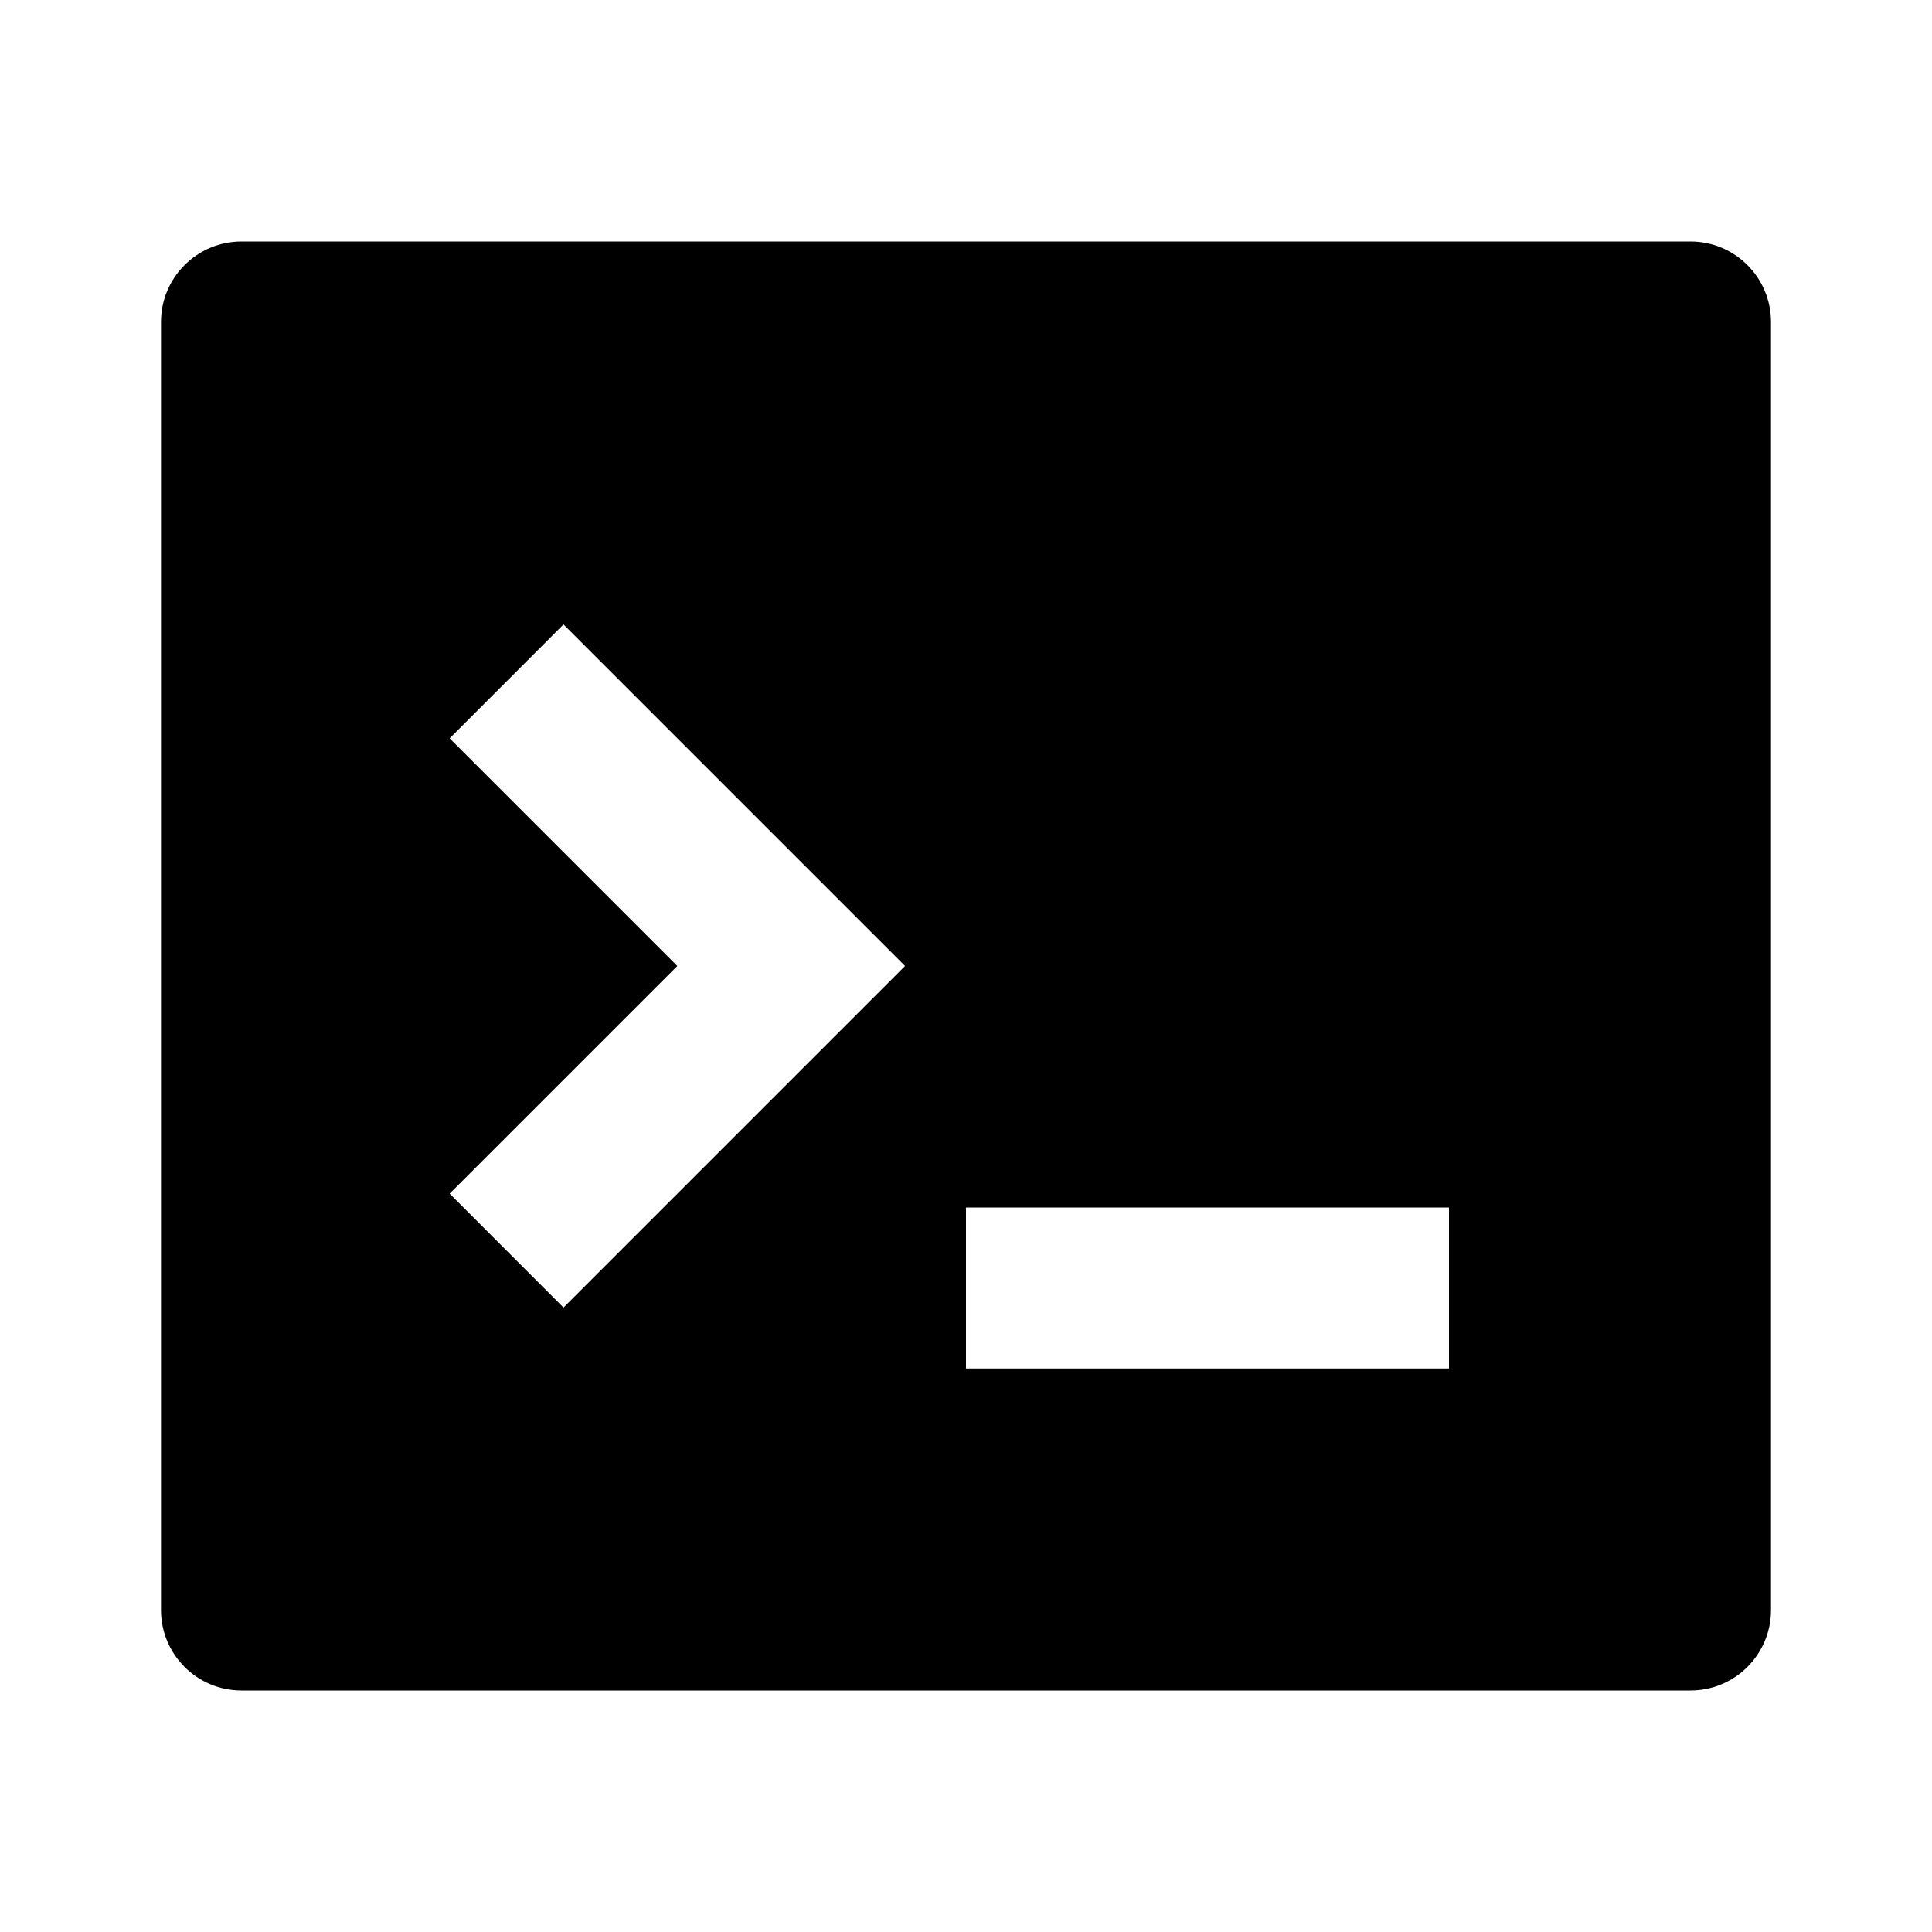
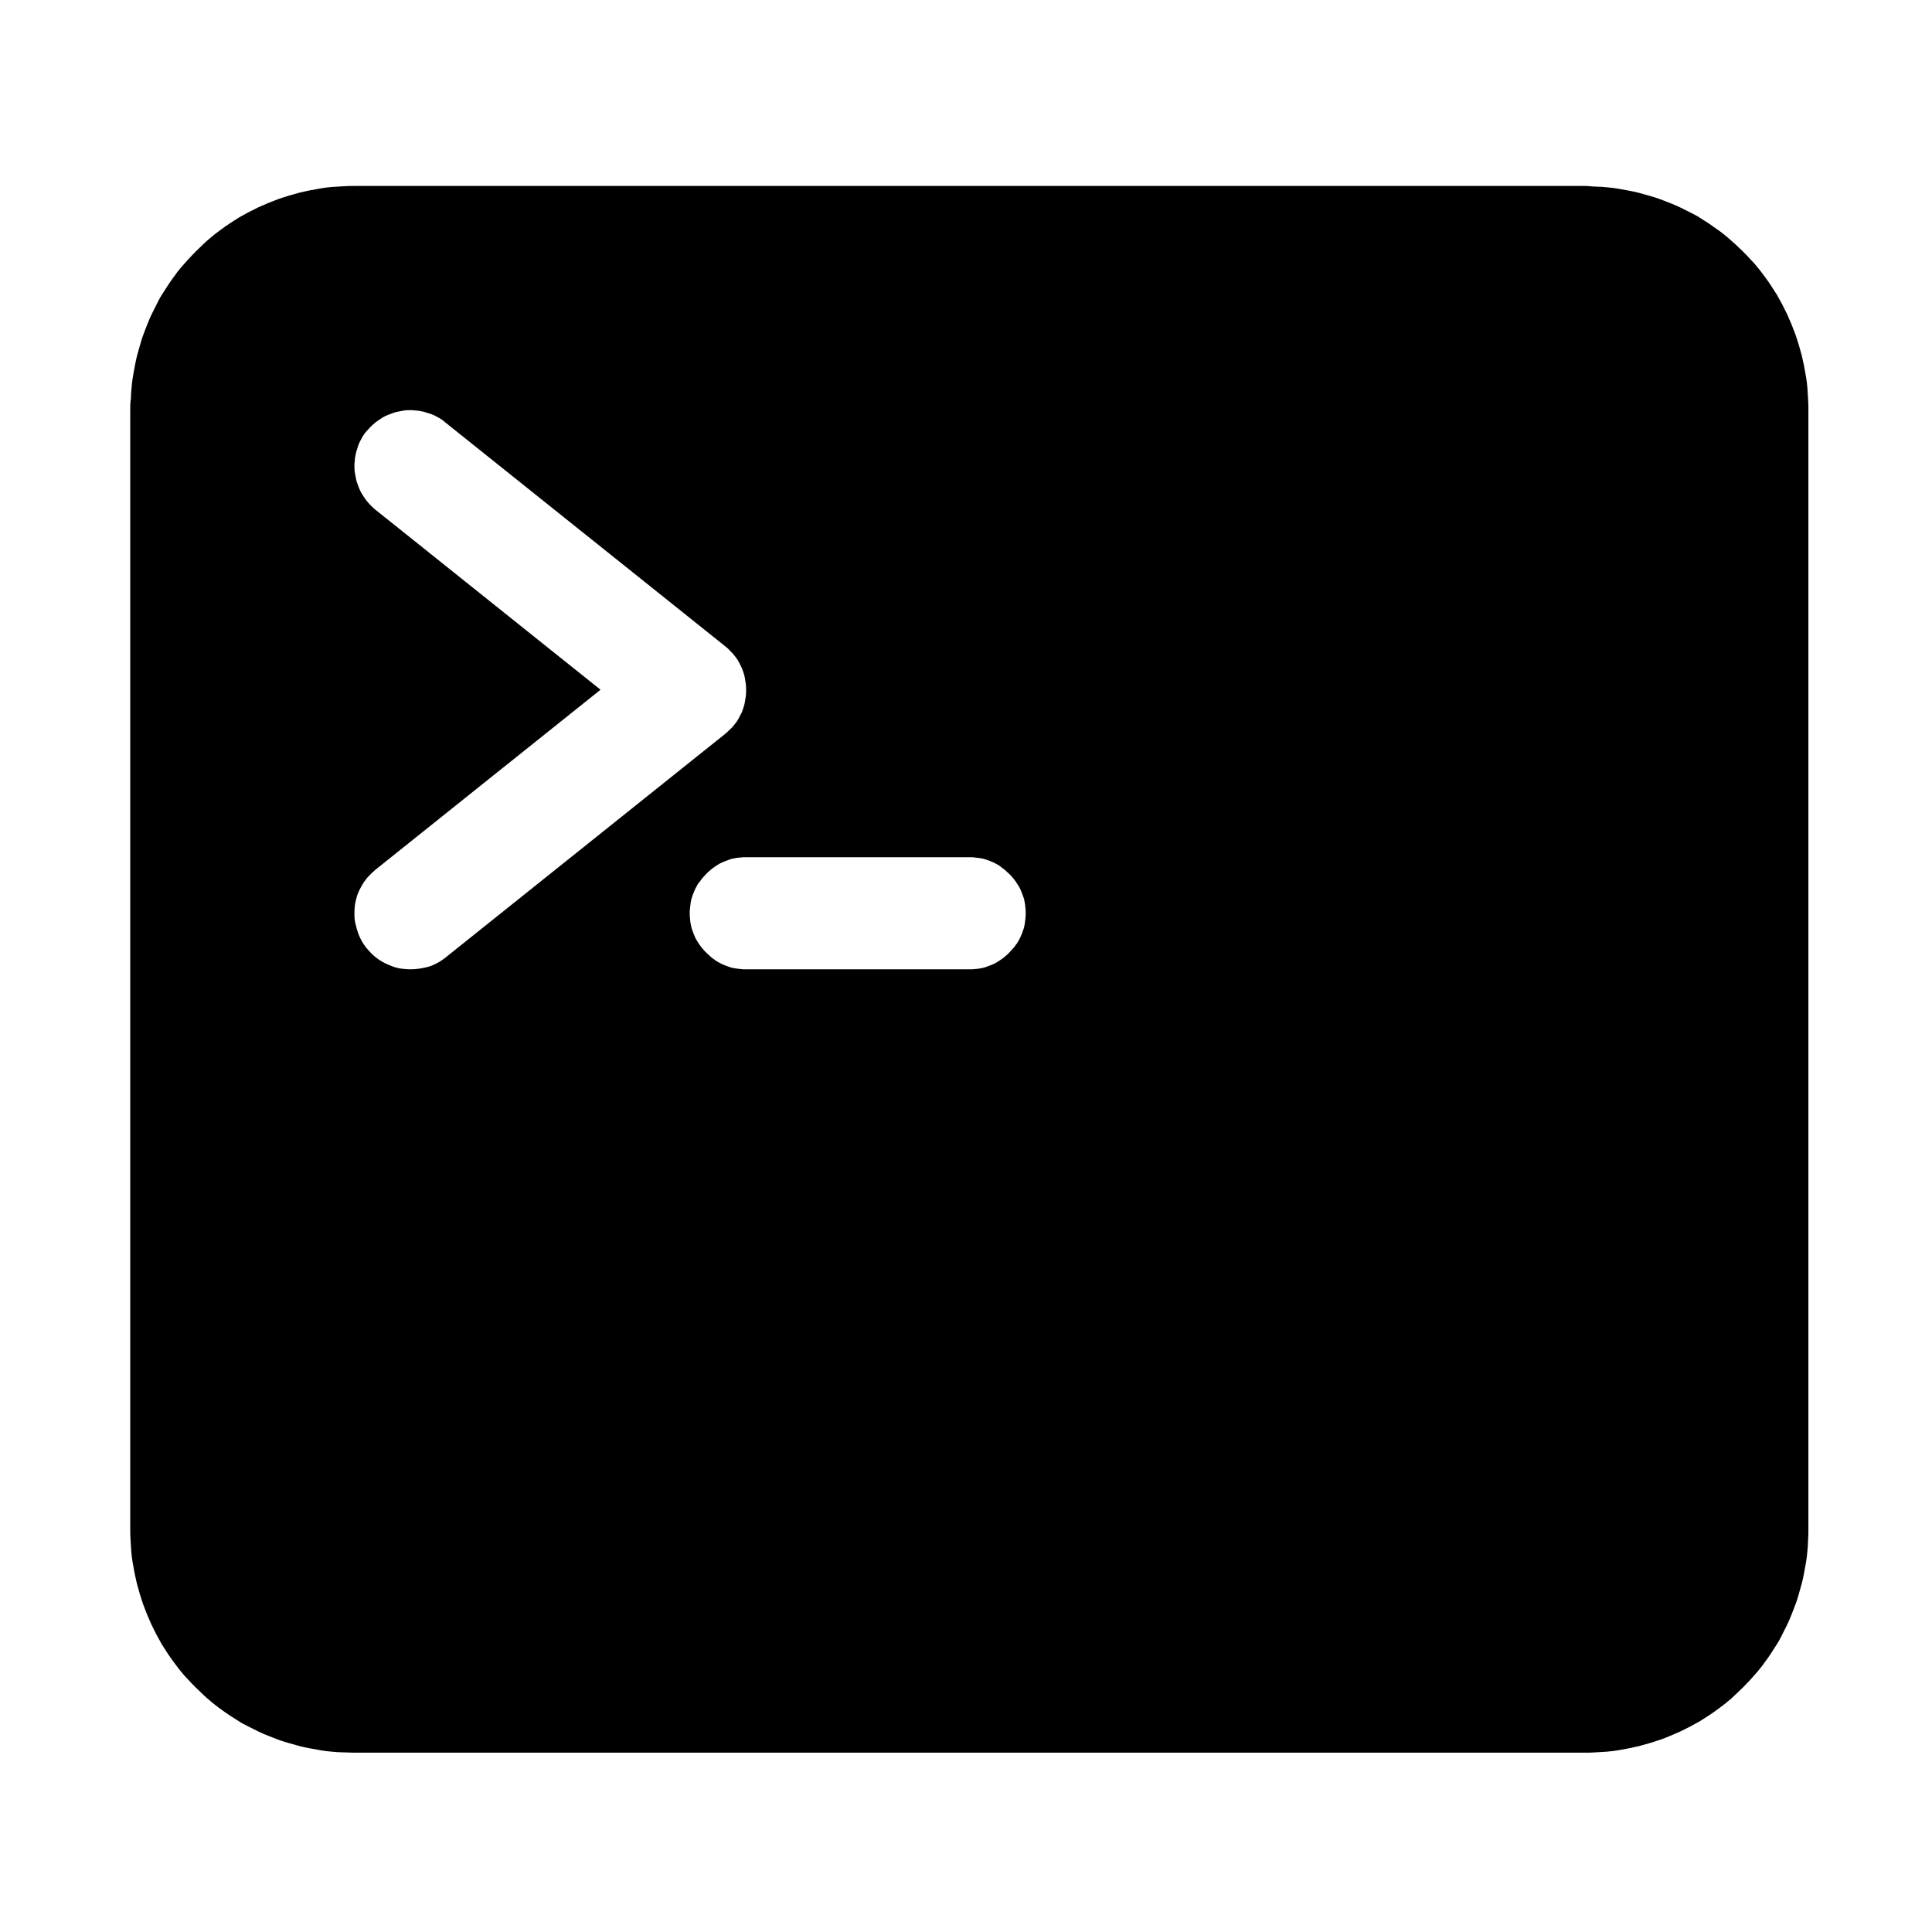
- <svg xmlns="http://www.w3.org/2000/svg" t="1770631851534" class="icon" viewBox="0 0 1024 1024" version="1.1" p-id="10674" width="200" height="200">
-   <path d="M128 128h768a42.667 42.667 0 0 1 42.667 42.667v682.667a42.667 42.667 0 0 1-42.667 42.667H128a42.667 42.667 0 0 1-42.667-42.667V170.667a42.667 42.667 0 0 1 42.667-42.667z m384 512v85.333h256v-85.333h-256z m-153.003-128l-120.661 120.661L298.667 693.035 479.701 512 298.667 330.965 238.336 391.339 358.997 512z" fill="#000000" p-id="10675" />
+ <svg xmlns="http://www.w3.org/2000/svg" t="1770653469685" class="icon" viewBox="0 0 1024 1024" version="1.1" p-id="1916" width="200" height="200">
+   <path d="M513.934 513.758h-118.652c-1.055 0-1.934 0-2.988-0.176-1.055-0.176-1.934-0.176-2.812-0.352s-1.934-0.352-2.812-0.703-1.758-0.527-2.812-1.055c-0.879-0.352-1.758-0.703-2.637-1.23-0.879-0.527-1.758-0.879-2.461-1.582-0.879-0.527-1.582-1.055-2.285-1.758s-1.406-1.23-2.109-1.934c-0.703-0.703-1.406-1.406-1.934-2.109-0.703-0.703-1.23-1.582-1.758-2.285-0.527-0.879-1.055-1.582-1.582-2.461-0.527-0.879-0.879-1.758-1.23-2.637-0.352-0.879-0.703-1.758-1.055-2.812s-0.527-1.934-0.703-2.812c-0.176-0.879-0.352-1.934-0.352-2.812-0.176-1.055-0.176-1.934-0.176-2.988 0-1.055 0-1.934 0.176-2.988 0.176-1.055 0.176-1.934 0.352-2.812s0.352-1.934 0.703-2.812 0.527-1.758 1.055-2.812c0.352-0.879 0.703-1.758 1.23-2.637s0.879-1.758 1.582-2.461 1.055-1.582 1.758-2.285 1.23-1.406 1.934-2.109c0.703-0.703 1.406-1.406 2.109-1.934 0.703-0.703 1.582-1.23 2.285-1.758s1.582-1.055 2.461-1.582c0.879-0.527 1.758-0.879 2.637-1.23 0.879-0.352 1.758-0.703 2.812-1.055 0.879-0.352 1.934-0.527 2.812-0.703 0.879-0.176 1.934-0.352 2.812-0.352 1.055-0.176 1.934-0.176 2.988-0.176h118.652c1.055 0 1.934 0 2.988 0.176 1.055 0.176 1.934 0.176 2.812 0.352s1.934 0.352 2.812 0.703 1.758 0.527 2.812 1.055c0.879 0.352 1.758 0.703 2.637 1.23 0.879 0.527 1.758 0.879 2.461 1.582s1.582 1.055 2.285 1.758 1.406 1.23 2.109 1.934c0.703 0.703 1.406 1.406 1.934 2.109 0.703 0.703 1.23 1.582 1.758 2.285 0.527 0.879 1.055 1.582 1.582 2.461 0.527 0.879 0.879 1.758 1.23 2.637 0.352 0.879 0.703 1.758 1.055 2.812 0.352 0.879 0.527 1.934 0.703 2.812 0.176 0.879 0.352 1.934 0.352 2.812 0.176 1.055 0.176 1.934 0.176 2.988 0 1.055 0 1.934-0.176 2.988-0.176 1.055-0.176 1.934-0.352 2.812s-0.352 1.934-0.703 2.812-0.527 1.758-1.055 2.812c-0.352 0.879-0.703 1.758-1.23 2.637-0.527 0.879-0.879 1.758-1.582 2.461-0.527 0.879-1.055 1.582-1.758 2.285s-1.23 1.406-1.934 2.109c-0.703 0.703-1.406 1.406-2.109 1.934-0.703 0.703-1.582 1.23-2.285 1.758-0.879 0.527-1.582 1.055-2.461 1.582-0.879 0.527-1.758 0.879-2.637 1.23-0.879 0.352-1.758 0.703-2.812 1.055-0.879 0.352-1.934 0.527-2.812 0.703-0.879 0.176-1.934 0.352-2.812 0.352-1.055 0.176-1.934 0.176-2.988 0.176z m-296.543 0c-1.582 0-2.988-0.176-4.57-0.352-1.582-0.176-2.988-0.527-4.395-1.055s-2.812-1.055-4.219-1.758c-1.406-0.703-2.637-1.406-3.867-2.285-1.23-0.879-2.461-1.934-3.516-2.988-1.055-1.055-2.109-2.285-2.988-3.34-0.879-1.23-1.758-2.461-2.461-3.867-0.703-1.406-1.406-2.812-1.758-4.219-0.527-1.406-0.879-2.988-1.23-4.395s-0.527-2.988-0.527-4.57 0-2.988 0.176-4.57c0.176-1.582 0.527-2.988 0.879-4.395s0.879-2.812 1.582-4.219c0.703-1.406 1.406-2.637 2.285-4.043 0.879-1.23 1.758-2.461 2.812-3.516 1.055-1.055 2.109-2.109 3.34-3.164l119.355-95.449-119.355-95.449c-0.703-0.527-1.406-1.23-2.109-1.934-0.703-0.703-1.406-1.406-1.934-2.109-0.703-0.703-1.23-1.582-1.758-2.285-0.527-0.879-1.055-1.582-1.582-2.461s-0.879-1.758-1.23-2.637c-0.352-0.879-0.703-1.758-1.055-2.812-0.352-0.879-0.527-1.934-0.703-2.812-0.176-0.879-0.352-1.934-0.527-2.812-0.176-0.879-0.176-1.934-0.176-2.988 0-1.055 0-1.934 0.176-2.988 0-1.055 0.176-1.934 0.352-2.812s0.352-1.934 0.703-2.812 0.527-1.934 0.879-2.812 0.703-1.758 1.23-2.637c0.527-0.879 0.879-1.758 1.406-2.461 0.527-0.879 1.055-1.582 1.758-2.285s1.23-1.406 1.934-2.109c0.703-0.703 1.406-1.406 2.109-1.934 0.703-0.703 1.582-1.23 2.285-1.758 0.879-0.527 1.582-1.055 2.461-1.582 0.879-0.527 1.758-0.879 2.637-1.23 0.879-0.352 1.758-0.703 2.812-1.055 0.879-0.352 1.934-0.527 2.812-0.703 0.879-0.176 1.934-0.352 2.812-0.527 0.879-0.176 1.934-0.176 2.988-0.176 1.055 0 1.934 0 2.988 0.176 1.055 0 1.934 0.176 2.812 0.352s1.934 0.352 2.812 0.703 1.934 0.527 2.812 0.879 1.758 0.703 2.637 1.23c0.879 0.527 1.758 0.879 2.461 1.406 0.879 0.527 1.582 1.055 2.285 1.758l148.359 118.652c0.879 0.703 1.758 1.406 2.461 2.285 0.703 0.703 1.582 1.582 2.285 2.461 0.703 0.879 1.406 1.758 1.934 2.637 0.527 0.879 1.055 1.934 1.582 2.988 0.527 1.055 0.879 2.109 1.23 2.988 0.352 1.055 0.703 2.109 0.879 3.164 0.176 1.055 0.352 2.109 0.527 3.34 0.176 1.055 0.176 2.285 0.176 3.34 0 1.055 0 2.285-0.176 3.34-0.176 1.055-0.352 2.109-0.527 3.34-0.176 1.055-0.527 2.109-0.879 3.164-0.352 1.055-0.703 2.109-1.23 2.988-0.527 1.055-1.055 1.934-1.582 2.988-0.527 0.879-1.23 1.758-1.934 2.637s-1.406 1.758-2.285 2.461c-0.703 0.703-1.582 1.582-2.461 2.285L236.023 507.605c-2.637 2.109-5.449 3.691-8.789 4.746-3.164 0.879-6.504 1.406-9.844 1.406zM840.184 98.562H187.684c-1.934 0-3.867 0-5.801 0.176s-3.867 0.176-5.801 0.352c-1.934 0.176-3.867 0.352-5.801 0.703l-5.801 1.055c-1.934 0.352-3.867 0.879-5.625 1.23-1.934 0.527-3.691 1.055-5.625 1.582-1.934 0.527-3.691 1.23-5.449 1.758-1.758 0.703-3.691 1.406-5.449 2.109-1.758 0.703-3.516 1.582-5.273 2.285l-5.273 2.637c-1.758 0.879-3.34 1.934-5.098 2.812-1.582 1.055-3.34 2.109-4.922 3.164-1.582 1.055-3.164 2.109-4.746 3.34-1.582 1.23-3.164 2.285-4.57 3.516s-2.988 2.461-4.395 3.867-2.812 2.637-4.219 4.043-2.637 2.812-4.043 4.219c-1.23 1.406-2.637 2.988-3.867 4.395s-2.461 2.988-3.516 4.57c-1.23 1.582-2.285 3.164-3.34 4.746-1.055 1.582-2.109 3.34-3.164 4.922-1.055 1.582-1.934 3.34-2.812 5.098l-2.637 5.273c-0.879 1.758-1.582 3.516-2.285 5.273s-1.406 3.516-2.109 5.449c-0.703 1.758-1.23 3.691-1.758 5.449-0.527 1.934-1.055 3.691-1.582 5.625-0.527 1.934-0.879 3.691-1.23 5.625l-1.055 5.801c-0.352 1.934-0.527 3.867-0.703 5.801-0.176 1.934-0.352 3.867-0.352 5.801C69.031 213.172 69.031 215.105 69.031 217.215v593.262c0 1.934 0 3.867 0.176 5.801 0.176 1.934 0.176 3.867 0.352 5.801 0.176 1.934 0.352 3.867 0.703 5.801l1.055 5.801c0.352 1.934 0.879 3.867 1.23 5.625 0.527 1.934 1.055 3.691 1.582 5.625 0.527 1.934 1.23 3.691 1.758 5.449 0.703 1.758 1.406 3.691 2.109 5.449 0.703 1.758 1.582 3.516 2.285 5.273l2.637 5.273c0.879 1.758 1.934 3.34 2.812 5.098 1.055 1.582 2.109 3.34 3.164 4.922 1.055 1.582 2.109 3.164 3.34 4.746 1.23 1.582 2.285 3.164 3.516 4.57 1.23 1.582 2.461 2.988 3.867 4.395 1.23 1.406 2.637 2.812 4.043 4.219 1.406 1.406 2.812 2.637 4.219 4.043s2.988 2.637 4.395 3.867c1.582 1.23 2.988 2.461 4.57 3.516 1.582 1.23 3.164 2.285 4.746 3.34 1.582 1.055 3.34 2.109 4.922 3.164 1.582 1.055 3.34 1.934 5.098 2.812l5.273 2.637c1.758 0.879 3.516 1.582 5.273 2.285s3.516 1.406 5.449 2.109c1.758 0.703 3.691 1.23 5.449 1.758 1.934 0.527 3.691 1.055 5.625 1.582 1.934 0.527 3.691 0.879 5.625 1.23l5.801 1.055c1.934 0.352 3.867 0.527 5.801 0.703 1.934 0.176 3.867 0.352 5.801 0.352s3.867 0.176 5.801 0.176h652.5c1.934 0 3.867 0 5.801-0.176s3.867-0.176 5.801-0.352c1.934-0.176 3.867-0.352 5.801-0.703l5.801-1.055c1.934-0.352 3.867-0.879 5.625-1.23 1.934-0.527 3.691-1.055 5.625-1.582 1.934-0.527 3.691-1.23 5.449-1.758s3.691-1.406 5.449-2.109c1.758-0.703 3.516-1.582 5.273-2.285l5.273-2.637c1.758-0.879 3.34-1.934 5.098-2.812 1.582-1.055 3.34-2.109 4.922-3.164 1.582-1.055 3.164-2.109 4.746-3.34 1.582-1.23 3.164-2.285 4.57-3.516 1.582-1.23 2.988-2.461 4.395-3.867s2.812-2.637 4.219-4.043c1.406-1.406 2.637-2.812 4.043-4.219 1.23-1.406 2.637-2.988 3.867-4.395 1.23-1.582 2.461-2.988 3.516-4.57 1.23-1.582 2.285-3.164 3.34-4.746 1.055-1.582 2.109-3.34 3.164-4.922 1.055-1.582 1.934-3.34 2.812-5.098l2.637-5.273c0.879-1.758 1.582-3.516 2.285-5.273s1.406-3.516 2.109-5.449c0.703-1.758 1.23-3.691 1.758-5.449s1.055-3.691 1.582-5.625c0.527-1.934 0.879-3.691 1.23-5.625l1.055-5.801c0.352-1.934 0.527-3.867 0.703-5.801 0.176-1.934 0.352-3.867 0.352-5.801 0.176-1.934 0.176-3.867 0.176-5.801V217.215c0-1.934 0-3.867-0.176-5.801-0.176-1.934-0.176-3.867-0.352-5.801-0.176-1.934-0.352-3.867-0.703-5.801l-1.055-5.801c-0.352-1.934-0.879-3.867-1.23-5.625-0.527-1.934-1.055-3.691-1.582-5.625-0.527-1.934-1.23-3.691-1.758-5.449-0.703-1.758-1.406-3.691-2.109-5.449-0.703-1.758-1.582-3.516-2.285-5.273l-2.637-5.273c-0.879-1.758-1.934-3.34-2.812-5.098-1.055-1.582-2.109-3.34-3.164-4.922-1.055-1.582-2.109-3.164-3.34-4.746-1.23-1.582-2.285-3.164-3.516-4.57-1.23-1.582-2.461-2.988-3.867-4.395-1.23-1.406-2.637-2.812-4.043-4.219s-2.812-2.637-4.219-4.043c-1.406-1.23-2.988-2.637-4.395-3.867-1.582-1.23-2.988-2.461-4.57-3.516s-3.164-2.285-4.746-3.34c-1.582-1.055-3.34-2.109-4.922-3.164-1.582-1.055-3.34-1.934-5.098-2.812l-5.273-2.637c-1.758-0.879-3.516-1.582-5.273-2.285s-3.516-1.406-5.449-2.109c-1.758-0.703-3.691-1.23-5.449-1.758-1.934-0.527-3.691-1.055-5.625-1.582-1.934-0.527-3.691-0.879-5.625-1.23l-5.801-1.055c-1.934-0.352-3.867-0.527-5.801-0.703-1.934-0.176-3.867-0.352-5.801-0.352s-3.516-0.352-5.625-0.352z" p-id="1917" />
</svg>
